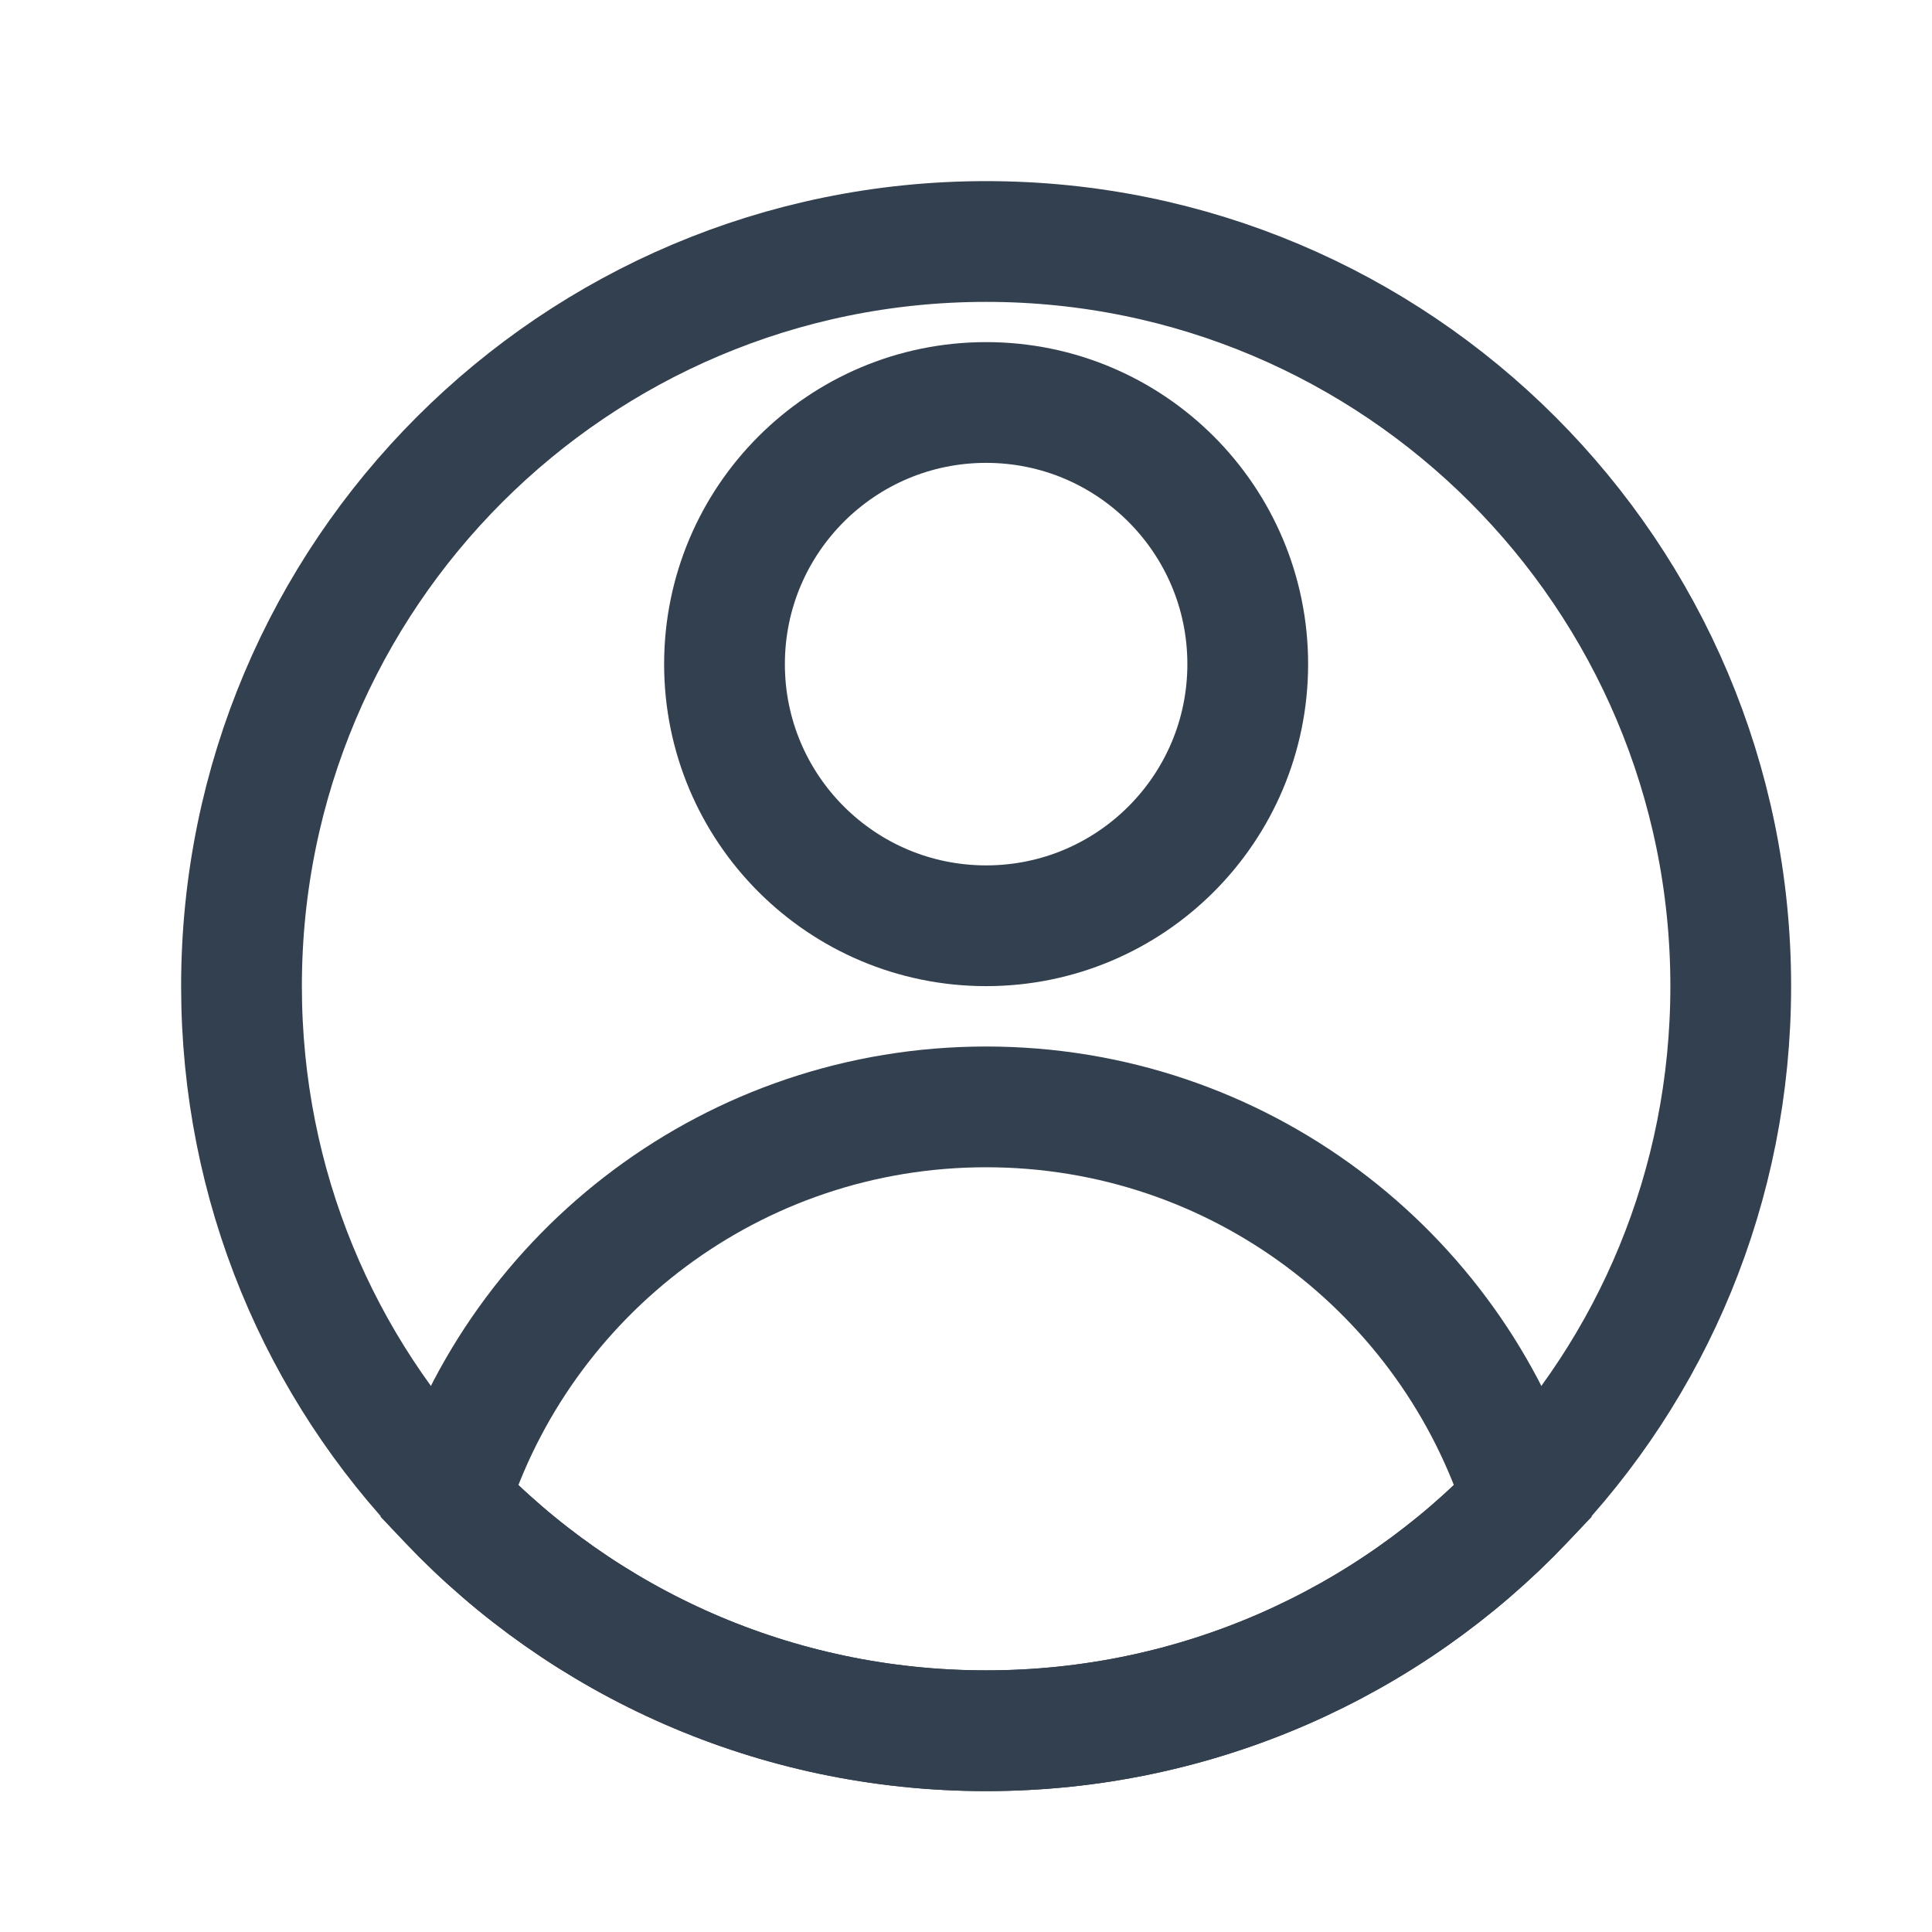
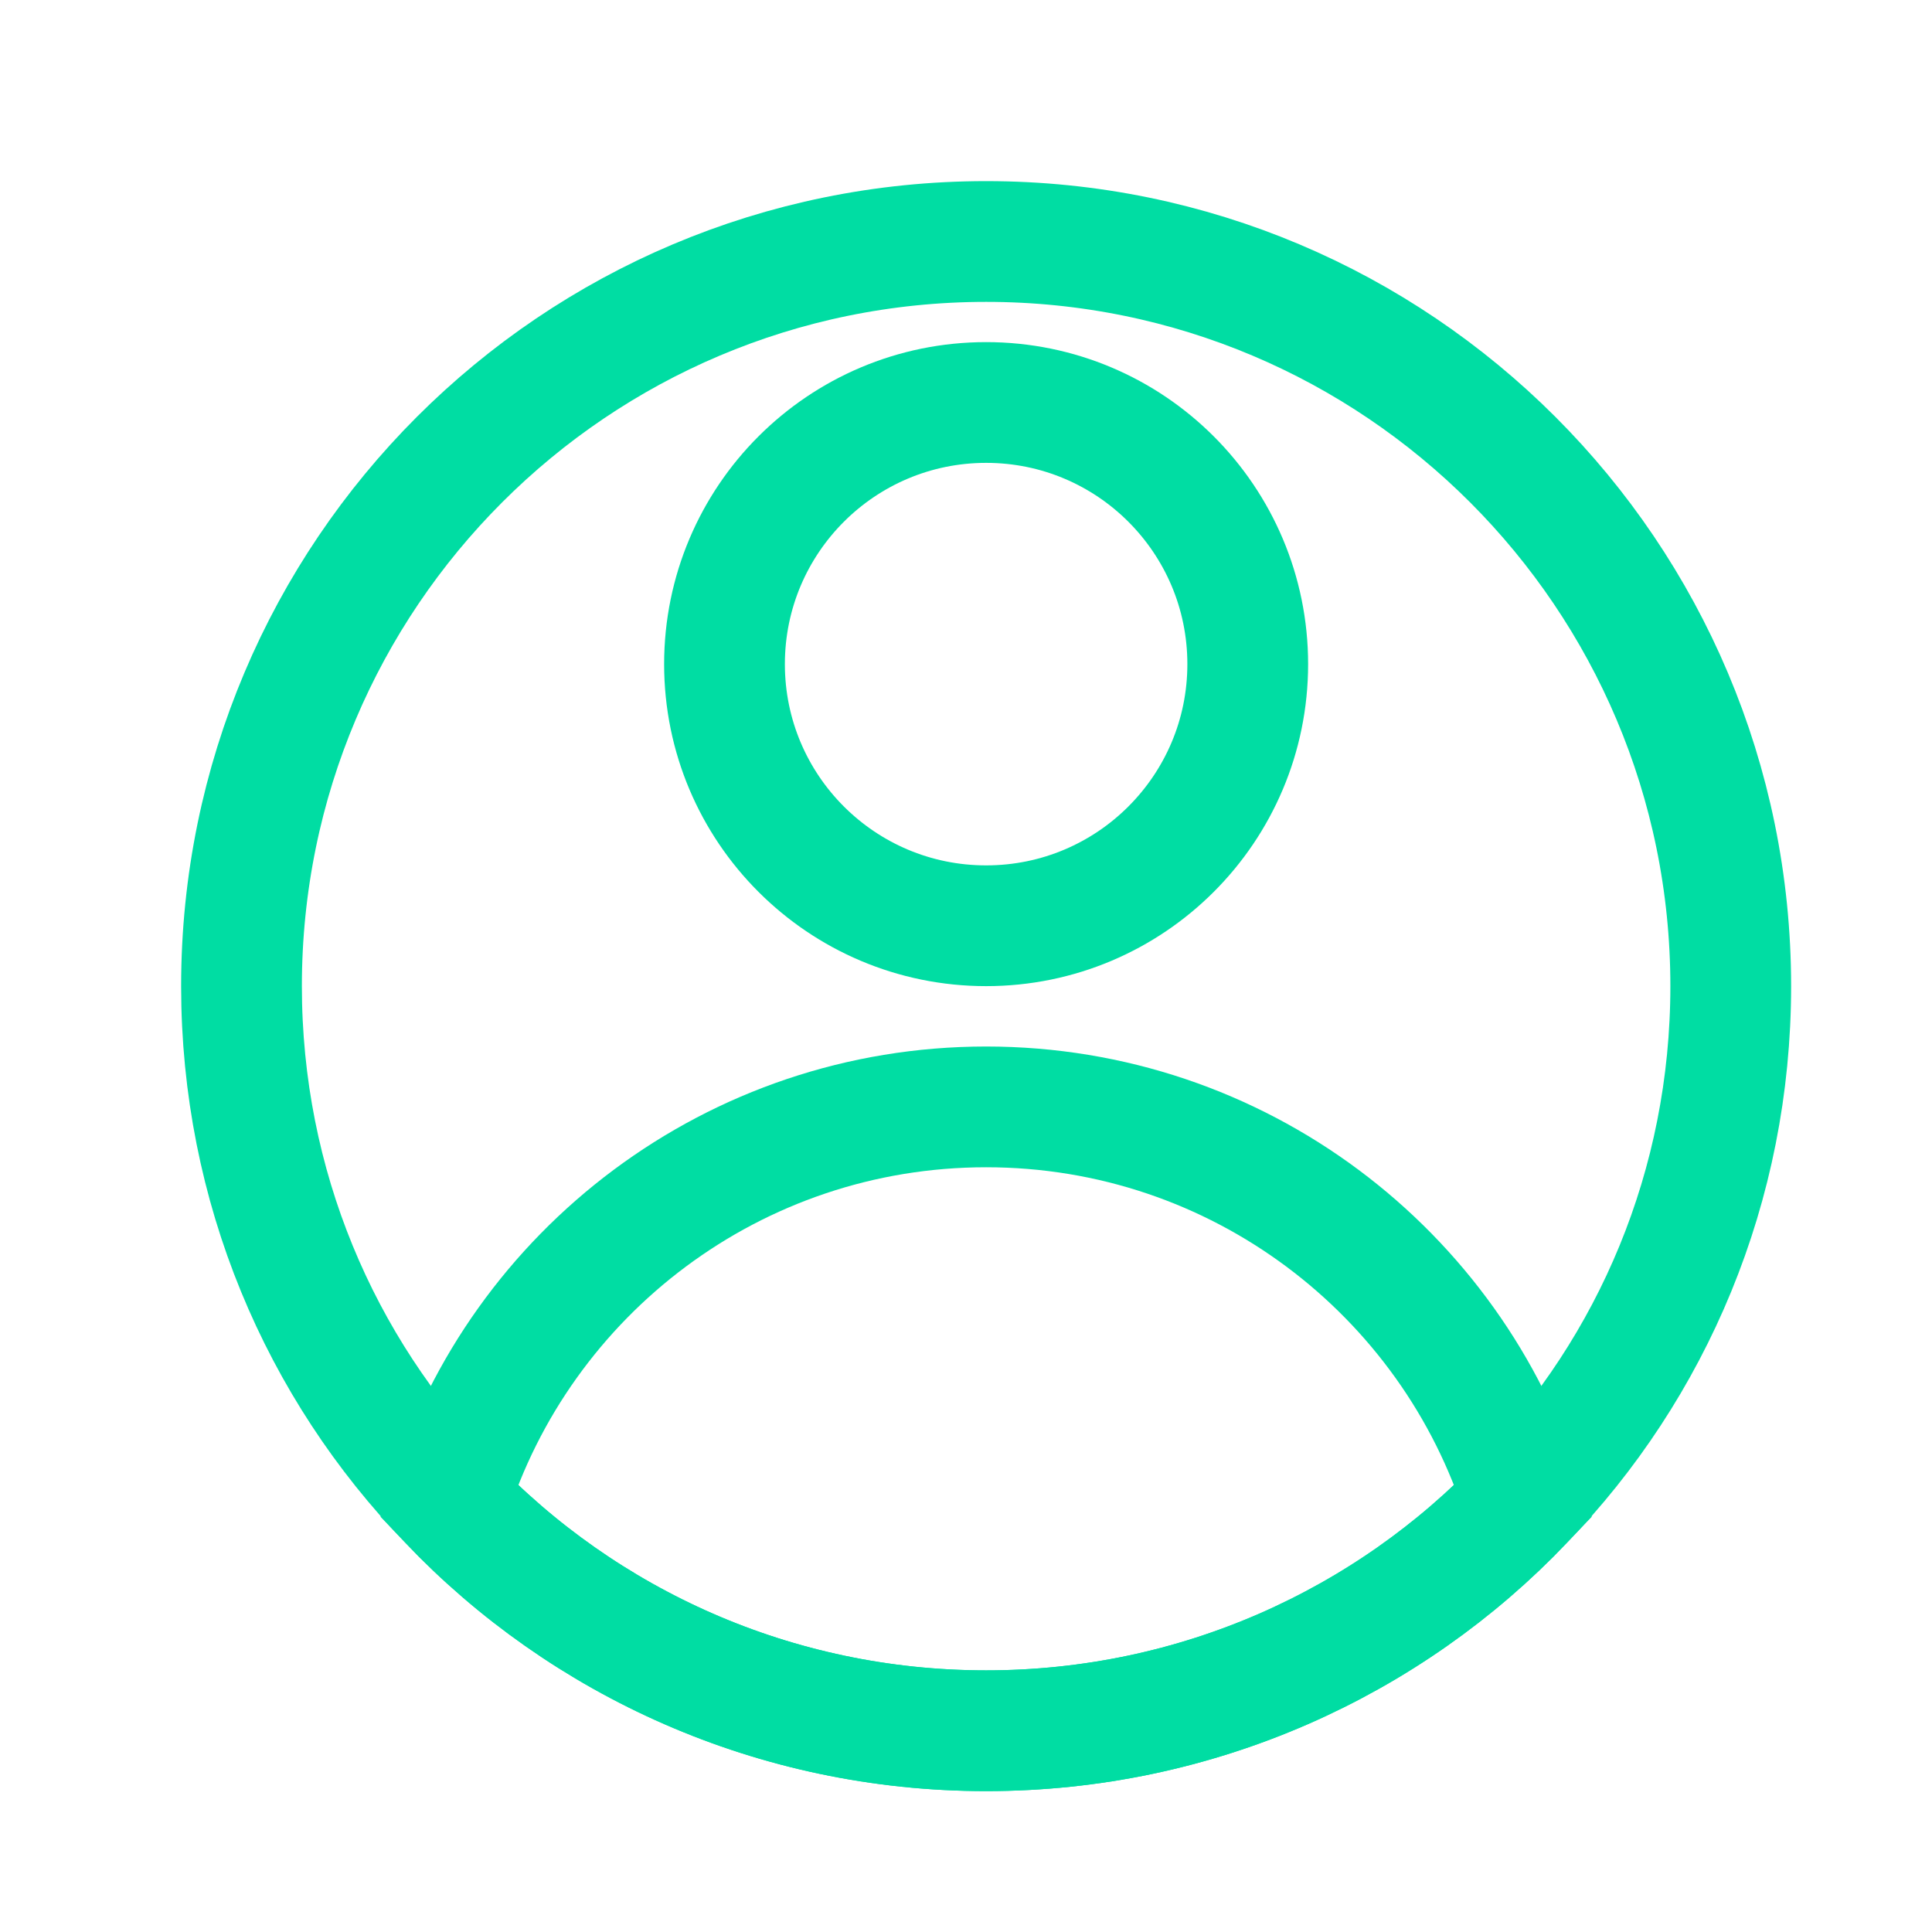
<svg xmlns="http://www.w3.org/2000/svg" width="64" height="64" viewBox="0 0 64 64" fill="none">
-   <path d="M57.333 32.667C57.333 39.293 54.733 45.307 50.467 49.72C46 54.413 39.667 57.333 32.667 57.333C25.667 57.333 19.333 54.413 14.867 49.72C10.6 45.307 8 39.293 8 32.667C8 19.04 19.04 8 32.667 8C46.293 8 57.333 19.04 57.333 32.667Z" stroke="#33404F" stroke-width="4" stroke-miterlimit="10" />
-   <path d="M32.667 30.667C37.453 30.667 41.333 26.787 41.333 22C41.333 17.213 37.453 13.333 32.667 13.333C27.88 13.333 24 17.213 24 22C24 26.787 27.88 30.667 32.667 30.667Z" stroke="#33404F" stroke-width="4" stroke-miterlimit="10" />
-   <path d="M50.467 49.72C46 54.413 39.667 57.333 32.667 57.333C25.667 57.333 19.333 54.413 14.867 49.72C17.24 42.147 24.32 36.667 32.667 36.667C41.013 36.667 48.093 42.147 50.467 49.72Z" stroke="#33404F" stroke-width="4" stroke-miterlimit="10" />
+   <path d="M57.333 32.667C57.333 39.293 54.733 45.307 50.467 49.72C46 54.413 39.667 57.333 32.667 57.333C25.667 57.333 19.333 54.413 14.867 49.72C10.6 45.307 8 39.293 8 32.667C8 19.04 19.04 8 32.667 8C46.293 8 57.333 19.04 57.333 32.667Z" stroke="#00DDA3" stroke-width="4" stroke-miterlimit="10" />
+   <path d="M32.667 30.667C37.453 30.667 41.333 26.787 41.333 22C41.333 17.213 37.453 13.333 32.667 13.333C27.88 13.333 24 17.213 24 22C24 26.787 27.88 30.667 32.667 30.667Z" stroke="#00DDA3" stroke-width="4" stroke-miterlimit="10" />
+   <path d="M50.467 49.72C46 54.413 39.667 57.333 32.667 57.333C25.667 57.333 19.333 54.413 14.867 49.72C17.24 42.147 24.32 36.667 32.667 36.667C41.013 36.667 48.093 42.147 50.467 49.72Z" stroke="#00DDA3" stroke-width="4" stroke-miterlimit="10" />
</svg>
